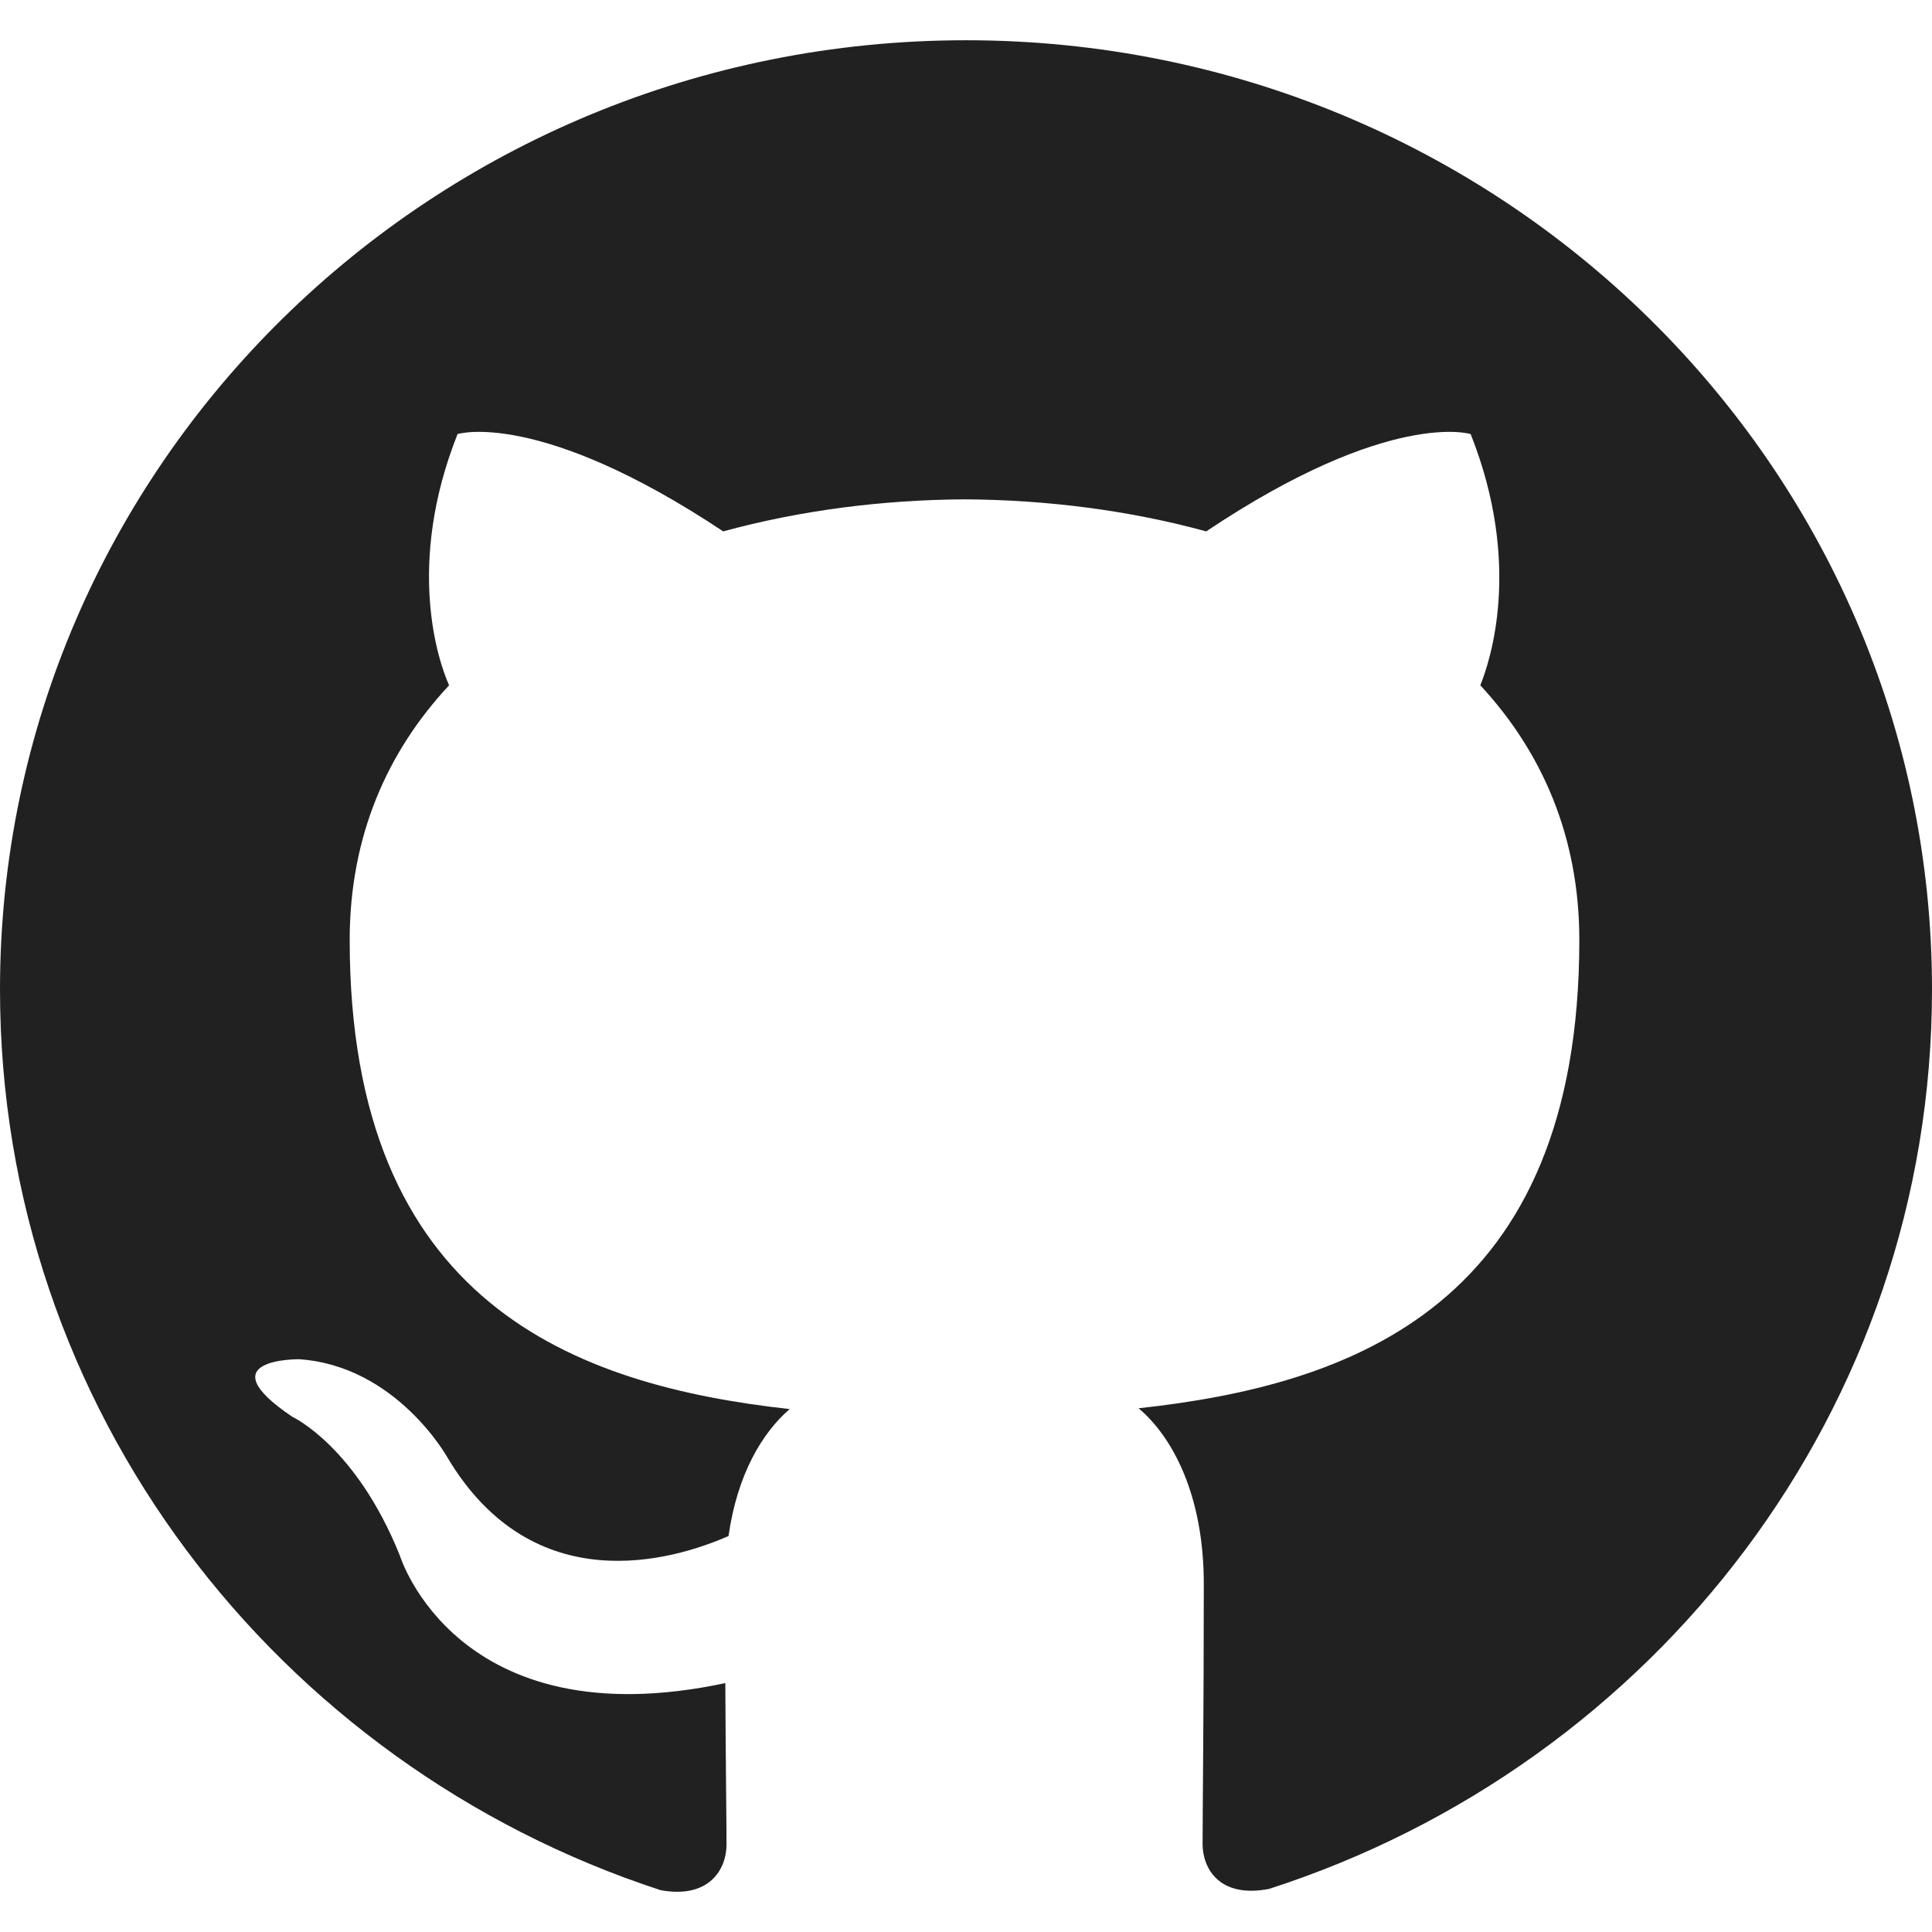
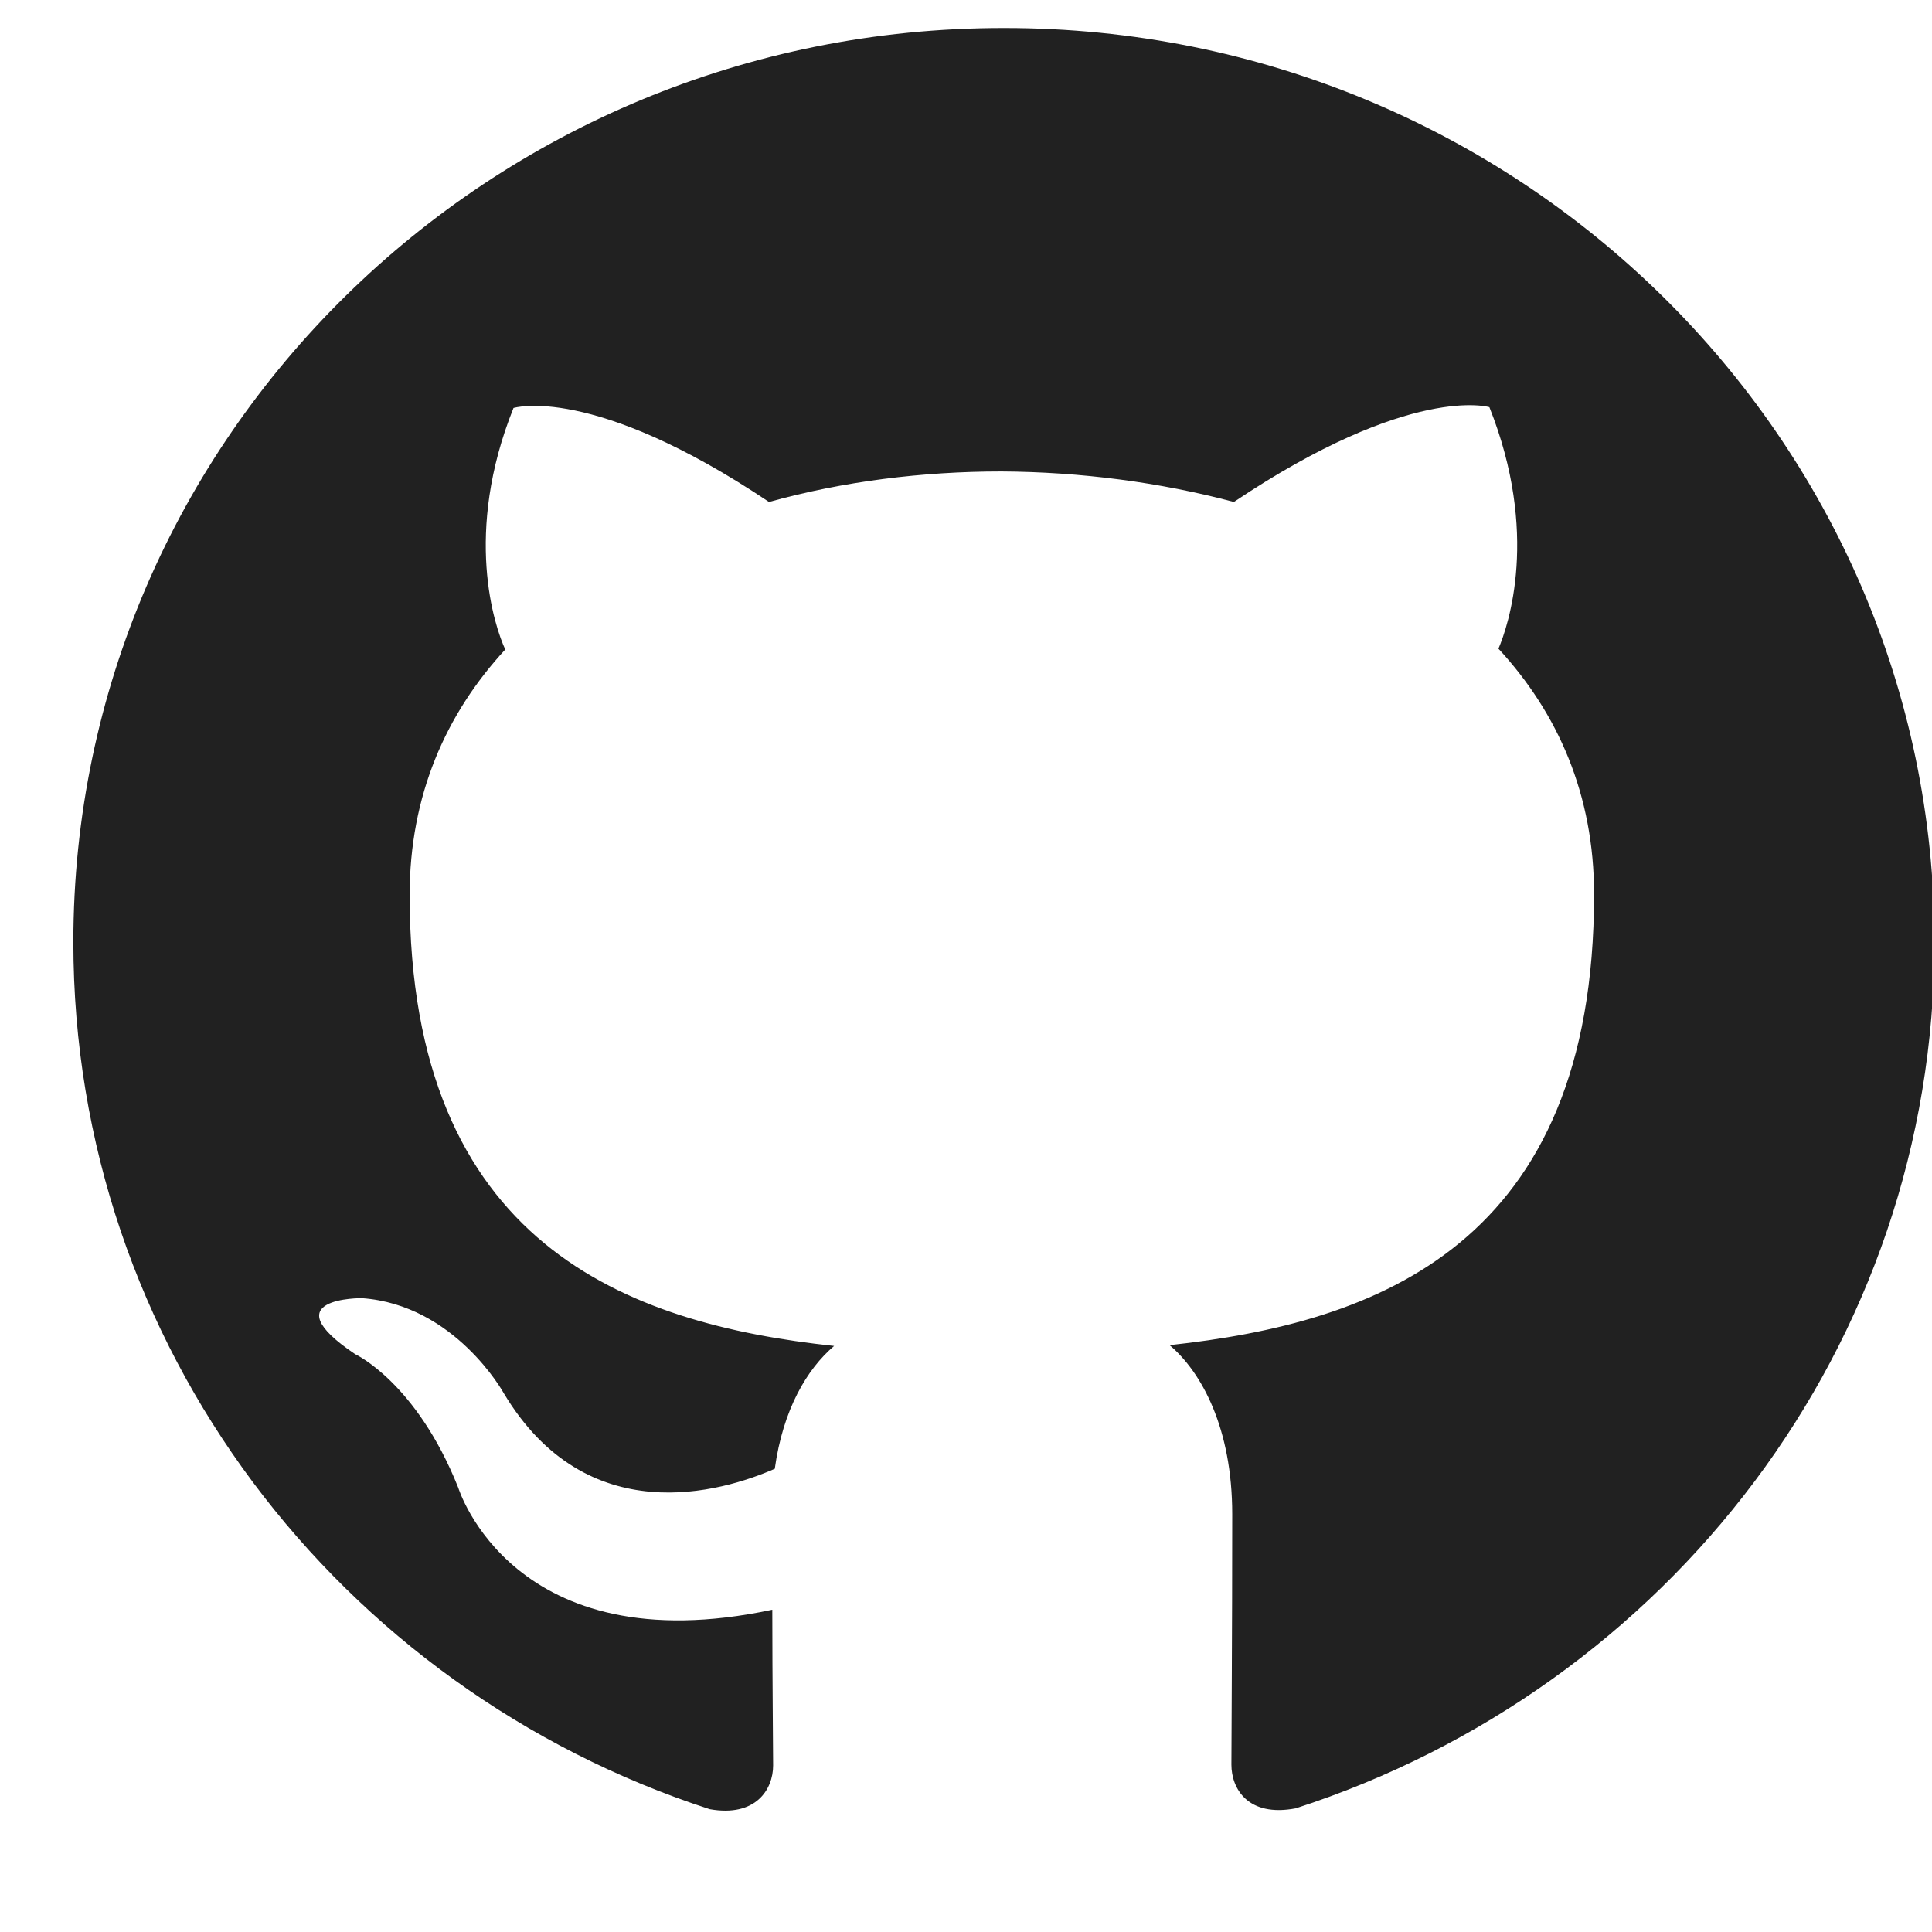
- <svg xmlns="http://www.w3.org/2000/svg" enable-background="new 0 0 24 24" height="512" viewBox="0 0 24 24" width="512">
-   <path d="m12 .5c-6.63 0-12 5.28-12 11.792 0 5.211 3.438 9.63 8.205 11.188.6.111.82-.254.82-.567 0-.28-.01-1.022-.015-2.005-3.338.711-4.042-1.582-4.042-1.582-.546-1.361-1.335-1.725-1.335-1.725-1.087-.731.084-.716.084-.716 1.205.082 1.838 1.215 1.838 1.215 1.07 1.803 2.809 1.282 3.495.981.108-.763.417-1.282.76-1.577-2.665-.295-5.466-1.309-5.466-5.827 0-1.287.465-2.339 1.235-3.164-.135-.298-.54-1.497.105-3.121 0 0 1.005-.316 3.3 1.209.96-.262 1.98-.392 3-.398 1.02.006 2.04.136 3 .398 2.28-1.525 3.285-1.209 3.285-1.209.645 1.624.24 2.823.12 3.121.765.825 1.23 1.877 1.23 3.164 0 4.53-2.805 5.527-5.475 5.817.42.354.81 1.077.81 2.182 0 1.578-.015 2.846-.015 3.229 0 .309.21.678.825.56 4.801-1.548 8.236-5.97 8.236-11.173 0-6.512-5.373-11.792-12-11.792z" fill="#212121" />
+ <svg xmlns="http://www.w3.org/2000/svg" enable-background="new 0 0 24 24" height="50" viewBox="0 0 2.344 2.344" width="50" version="1.1" id="svg4">
+   <defs id="defs8" />
+   <path d="m 1.217,0.034 c -0.623,0 -1.128,0.497 -1.128,1.109 0,0.49 0.323,0.906 0.772,1.052 0.056,0.01 0.077,-0.024 0.077,-0.053 0,-0.026 -9.4341e-4,-0.096 -0.001,-0.189 C 0.622,2.02 0.556,1.805 0.556,1.805 0.505,1.677 0.431,1.643 0.431,1.643 0.328,1.574 0.439,1.575 0.439,1.575 0.552,1.583 0.611,1.69 0.611,1.69 0.712,1.859 0.876,1.81 0.94,1.782 0.95,1.71 0.979,1.661 1.012,1.633 0.761,1.606 0.497,1.51 0.497,1.086 c 0,-0.121 0.044,-0.22 0.116,-0.298 -0.013,-0.028 -0.051,-0.141 0.01,-0.293 0,0 0.095,-0.03 0.31,0.114 0.09,-0.025 0.186,-0.037 0.282,-0.037 0.096,5.6424e-4 0.192,0.013 0.282,0.037 C 1.712,0.465 1.807,0.494 1.807,0.494 c 0.061,0.153 0.023,0.265 0.011,0.293 0.072,0.078 0.116,0.177 0.116,0.298 0,0.426 -0.264,0.52 -0.515,0.547 0.039,0.033 0.076,0.101 0.076,0.205 0,0.148 -0.001,0.268 -0.001,0.304 0,0.029 0.02,0.064 0.078,0.053 0.451,-0.146 0.775,-0.561 0.775,-1.051 0,-0.612 -0.505,-1.109 -1.128,-1.109 z" id="path2" style="fill:#212121;stroke-width:0.094" />
</svg>
